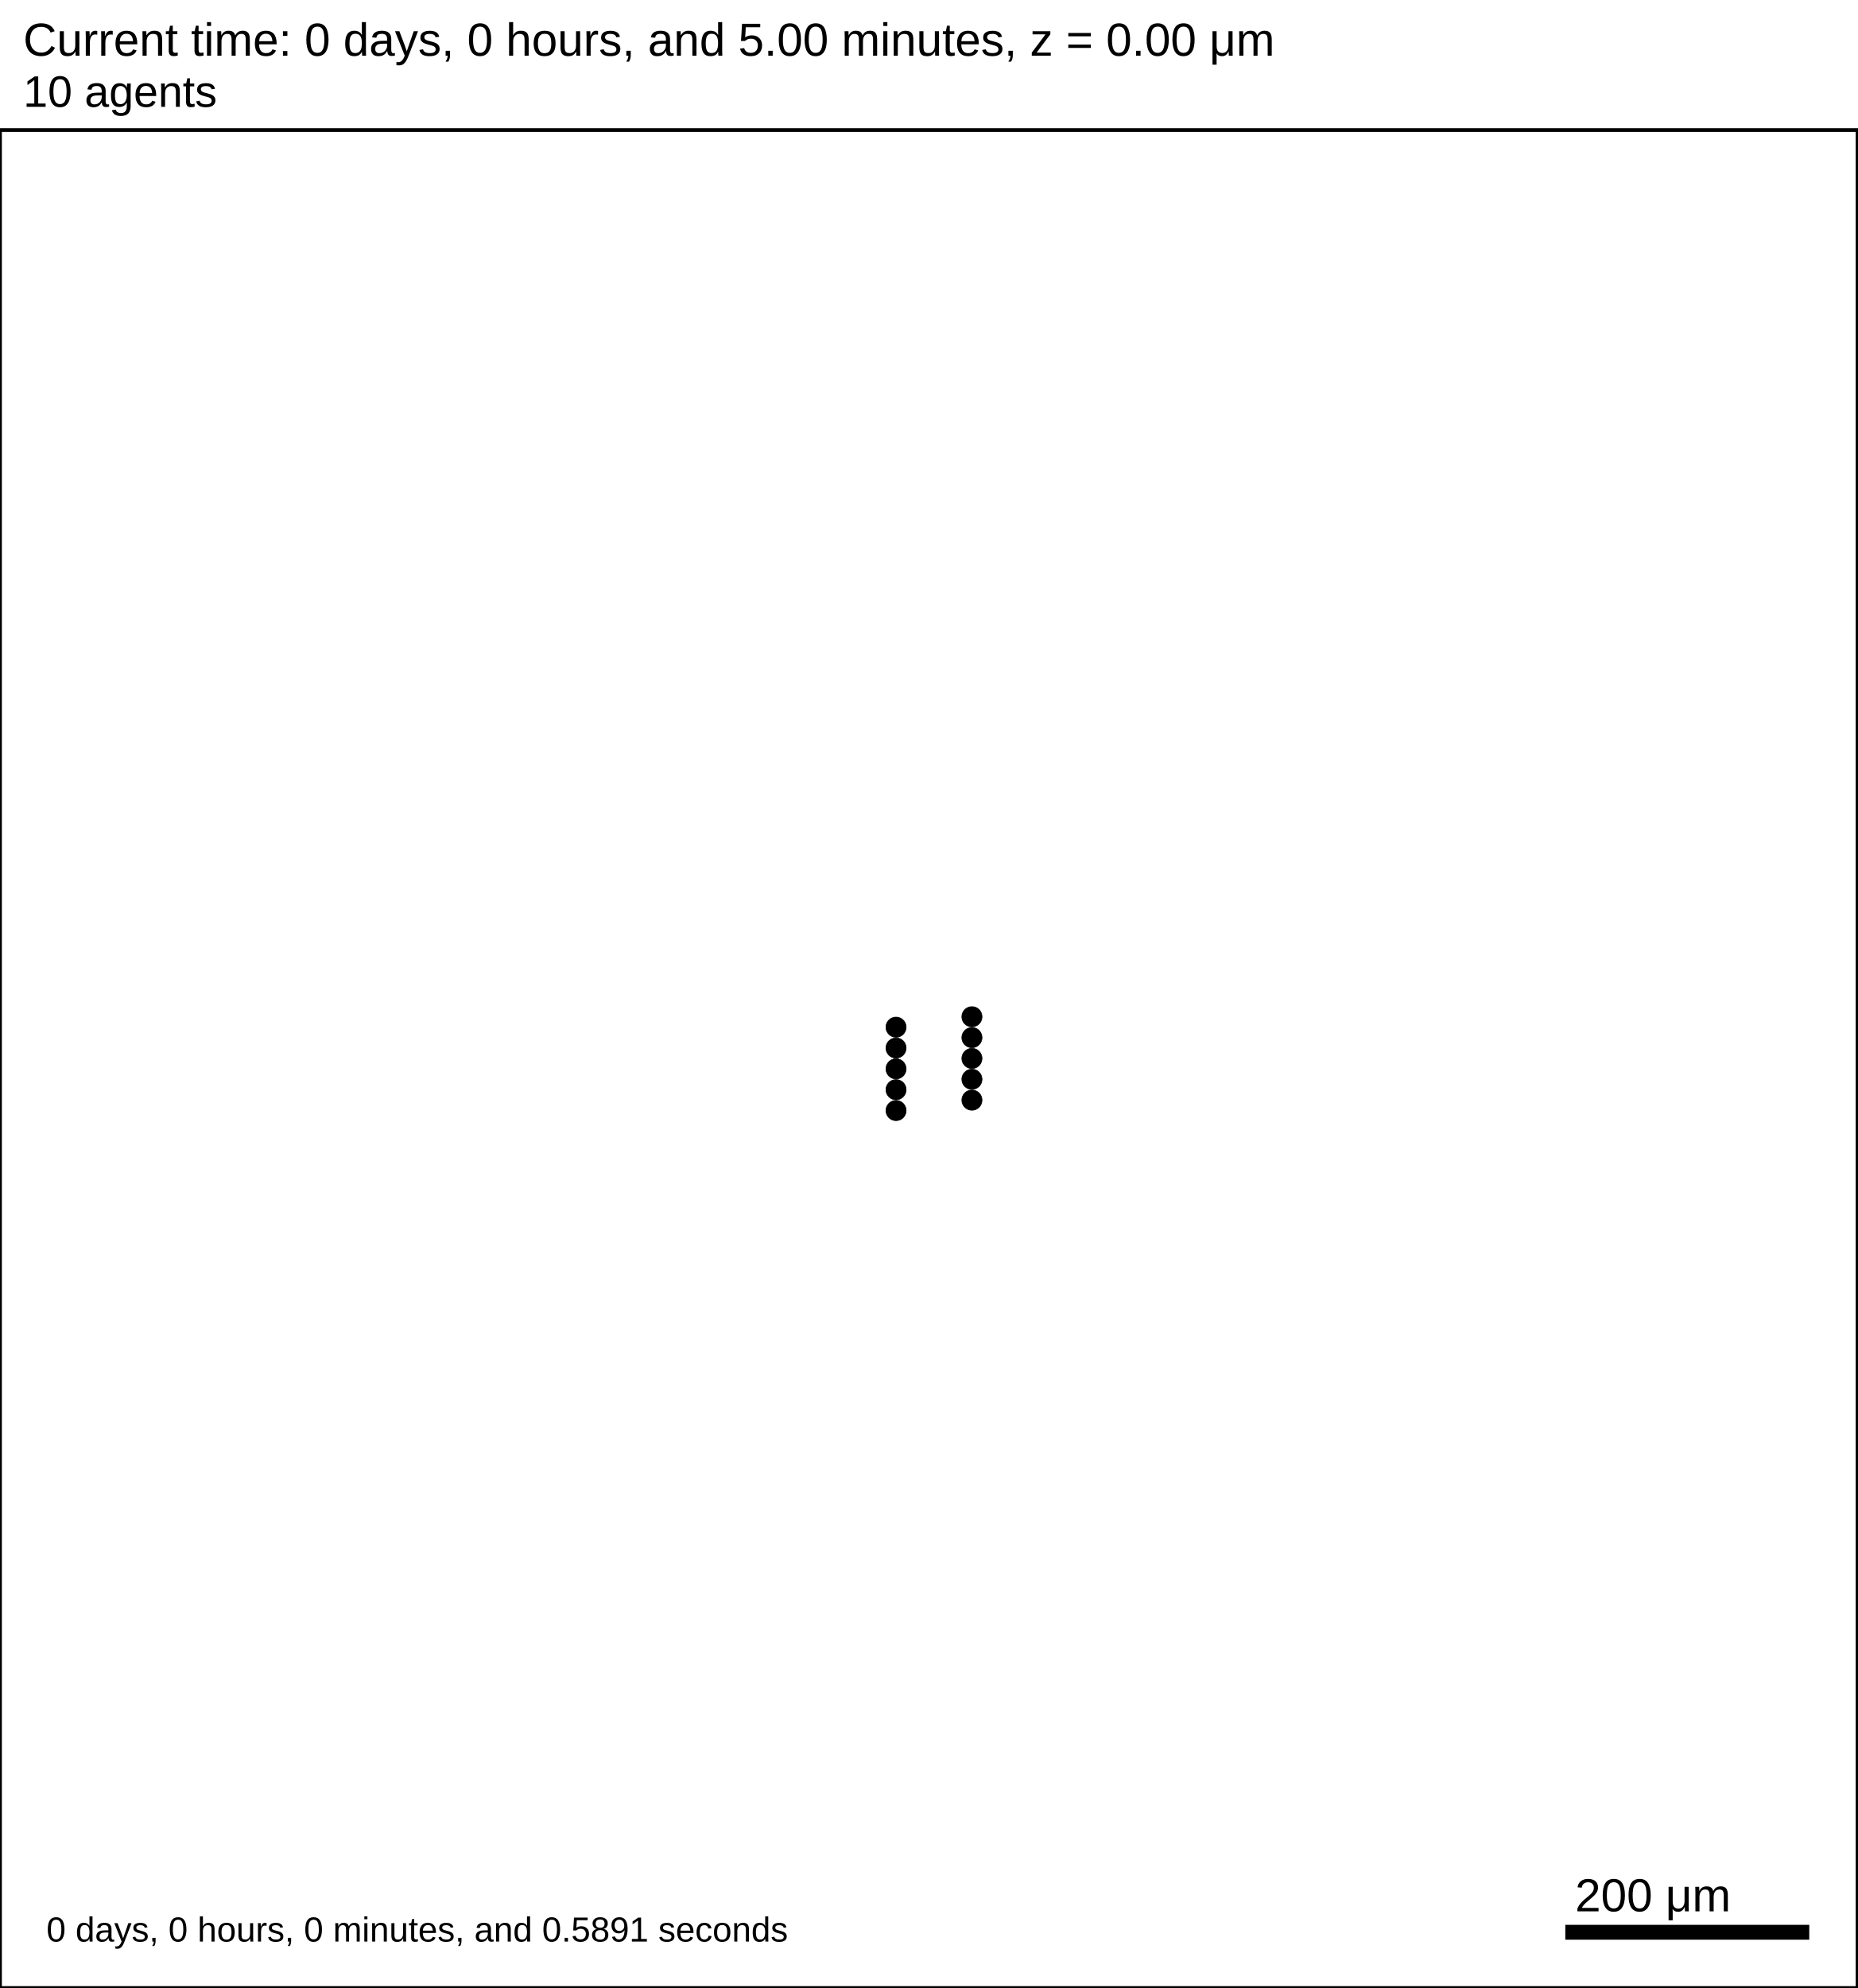
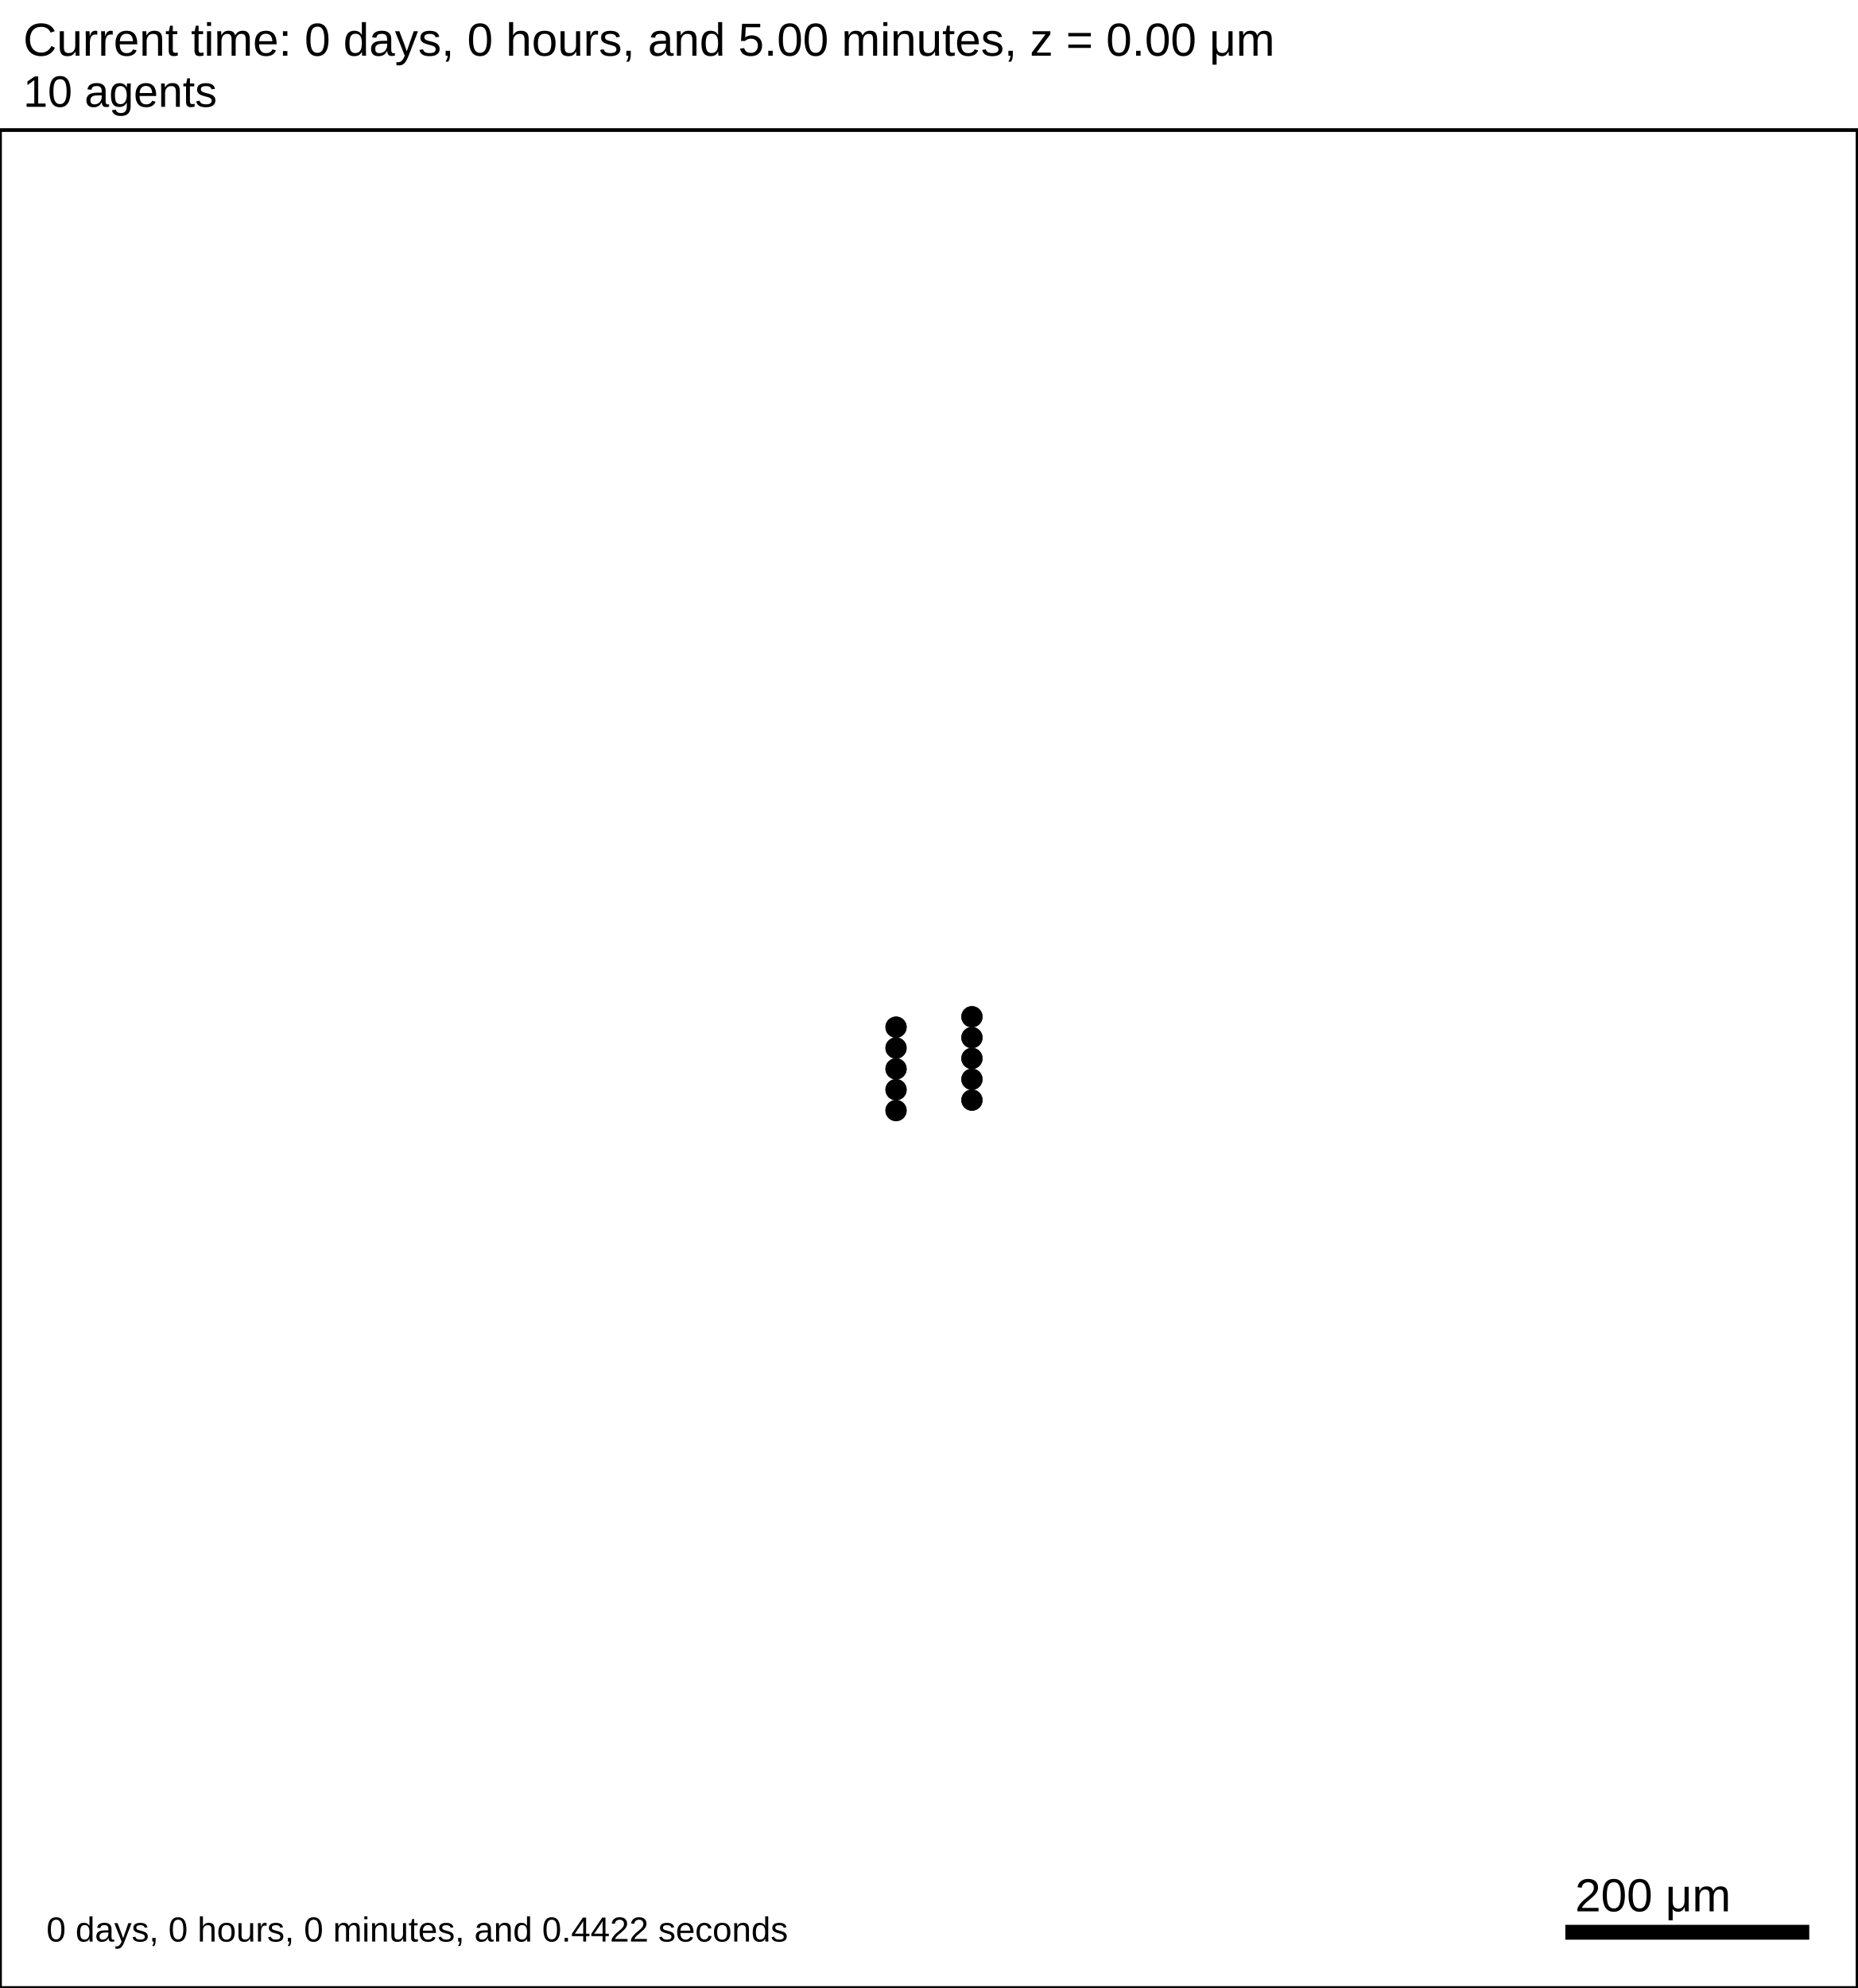
<svg xmlns="http://www.w3.org/2000/svg" version="1.1" width="1500" height="1605" id="svg2">
  <rect x="0" y="0" width="1500" height="1605" stroke-width="3" stroke="white" fill="white" />
  <text x="18.75" y="45" font-family="Arial" font-size="37.5" fill="black">
   Current time: 0 days, 0 hours, and 5.00 minutes, z = 0.00 μm
  </text>
  <text x="18.75" y="86.25" font-family="Arial" font-size="35.625" fill="black">
   10 agents
  </text>
  <g id="tissue" transform="translate(0,1605) scale(1,-1)">
    <g id="ECM">
  </g>
    <g id="cells">
      <g id="cell0">
-         <circle cx="723.558" cy="708.413" r="8.164" stroke-width="0.5" stroke="rgb(0,0,0)" fill="rgb(0,0,0)" />
-         <circle cx="723.558" cy="708.413" r="5.099" stroke-width="0.5" stroke="rgb(0,0,0)" fill="rgb(0,0,0)" />
+         <circle cx="723.558" cy="708.413" r="8.413" stroke-width="0.5" stroke="rgb(0,0,0)" fill="rgb(0,0,0)" />
+         <circle cx="723.558" cy="708.413" r="5.052" stroke-width="0.5" stroke="rgb(0,0,0)" fill="rgb(0,0,0)" />
      </g>
      <g id="cell1">
-         <circle cx="723.558" cy="725.238" r="8.164" stroke-width="0.5" stroke="rgb(0,0,0)" fill="rgb(0,0,0)" />
-         <circle cx="723.558" cy="725.238" r="5.099" stroke-width="0.5" stroke="rgb(0,0,0)" fill="rgb(0,0,0)" />
+         <circle cx="723.558" cy="725.238" r="8.413" stroke-width="0.5" stroke="rgb(0,0,0)" fill="rgb(0,0,0)" />
+         <circle cx="723.558" cy="725.238" r="5.052" stroke-width="0.5" stroke="rgb(0,0,0)" fill="rgb(0,0,0)" />
      </g>
      <g id="cell2">
-         <circle cx="723.558" cy="742.064" r="8.164" stroke-width="0.5" stroke="rgb(0,0,0)" fill="rgb(0,0,0)" />
-         <circle cx="723.558" cy="742.064" r="5.099" stroke-width="0.5" stroke="rgb(0,0,0)" fill="rgb(0,0,0)" />
+         <circle cx="723.558" cy="742.064" r="8.413" stroke-width="0.5" stroke="rgb(0,0,0)" fill="rgb(0,0,0)" />
+         <circle cx="723.558" cy="742.064" r="5.052" stroke-width="0.5" stroke="rgb(0,0,0)" fill="rgb(0,0,0)" />
      </g>
      <g id="cell3">
-         <circle cx="723.558" cy="758.889" r="8.164" stroke-width="0.5" stroke="rgb(0,0,0)" fill="rgb(0,0,0)" />
-         <circle cx="723.558" cy="758.889" r="5.099" stroke-width="0.5" stroke="rgb(0,0,0)" fill="rgb(0,0,0)" />
+         <circle cx="723.558" cy="758.889" r="8.413" stroke-width="0.5" stroke="rgb(0,0,0)" fill="rgb(0,0,0)" />
+         <circle cx="723.558" cy="758.889" r="5.052" stroke-width="0.5" stroke="rgb(0,0,0)" fill="rgb(0,0,0)" />
      </g>
      <g id="cell4">
-         <circle cx="723.558" cy="775.714" r="8.164" stroke-width="0.5" stroke="rgb(0,0,0)" fill="rgb(0,0,0)" />
-         <circle cx="723.558" cy="775.714" r="5.099" stroke-width="0.5" stroke="rgb(0,0,0)" fill="rgb(0,0,0)" />
+         <circle cx="723.558" cy="775.714" r="8.413" stroke-width="0.5" stroke="rgb(0,0,0)" fill="rgb(0,0,0)" />
+         <circle cx="723.558" cy="775.714" r="5.052" stroke-width="0.5" stroke="rgb(0,0,0)" fill="rgb(0,0,0)" />
      </g>
      <g id="cell5">
-         <circle cx="784.85" cy="716.825" r="8.164" stroke-width="0.5" stroke="rgb(0,0,0)" fill="rgb(0,0,0)" />
-         <circle cx="784.85" cy="716.825" r="5.099" stroke-width="0.5" stroke="rgb(0,0,0)" fill="rgb(0,0,0)" />
+         <circle cx="784.85" cy="716.825" r="8.413" stroke-width="0.5" stroke="rgb(0,0,0)" fill="rgb(0,0,0)" />
+         <circle cx="784.85" cy="716.825" r="5.052" stroke-width="0.5" stroke="rgb(0,0,0)" fill="rgb(0,0,0)" />
      </g>
      <g id="cell6">
-         <circle cx="784.85" cy="733.651" r="8.164" stroke-width="0.5" stroke="rgb(0,0,0)" fill="rgb(0,0,0)" />
-         <circle cx="784.85" cy="733.651" r="5.099" stroke-width="0.5" stroke="rgb(0,0,0)" fill="rgb(0,0,0)" />
+         <circle cx="784.85" cy="733.651" r="8.413" stroke-width="0.5" stroke="rgb(0,0,0)" fill="rgb(0,0,0)" />
+         <circle cx="784.85" cy="733.651" r="5.052" stroke-width="0.5" stroke="rgb(0,0,0)" fill="rgb(0,0,0)" />
      </g>
      <g id="cell7">
-         <circle cx="784.85" cy="750.476" r="8.164" stroke-width="0.5" stroke="rgb(0,0,0)" fill="rgb(0,0,0)" />
-         <circle cx="784.85" cy="750.476" r="5.099" stroke-width="0.5" stroke="rgb(0,0,0)" fill="rgb(0,0,0)" />
+         <circle cx="784.85" cy="750.476" r="8.413" stroke-width="0.5" stroke="rgb(0,0,0)" fill="rgb(0,0,0)" />
+         <circle cx="784.85" cy="750.476" r="5.052" stroke-width="0.5" stroke="rgb(0,0,0)" fill="rgb(0,0,0)" />
      </g>
      <g id="cell8">
-         <circle cx="784.85" cy="767.302" r="8.164" stroke-width="0.5" stroke="rgb(0,0,0)" fill="rgb(0,0,0)" />
-         <circle cx="784.85" cy="767.302" r="5.099" stroke-width="0.5" stroke="rgb(0,0,0)" fill="rgb(0,0,0)" />
+         <circle cx="784.85" cy="767.302" r="8.413" stroke-width="0.5" stroke="rgb(0,0,0)" fill="rgb(0,0,0)" />
+         <circle cx="784.85" cy="767.302" r="5.052" stroke-width="0.5" stroke="rgb(0,0,0)" fill="rgb(0,0,0)" />
      </g>
      <g id="cell9">
-         <circle cx="784.85" cy="784.127" r="8.164" stroke-width="0.5" stroke="rgb(0,0,0)" fill="rgb(0,0,0)" />
-         <circle cx="784.85" cy="784.127" r="5.099" stroke-width="0.5" stroke="rgb(0,0,0)" fill="rgb(0,0,0)" />
+         <circle cx="784.85" cy="784.127" r="8.413" stroke-width="0.5" stroke="rgb(0,0,0)" fill="rgb(0,0,0)" />
+         <circle cx="784.85" cy="784.127" r="5.052" stroke-width="0.5" stroke="rgb(0,0,0)" fill="rgb(0,0,0)" />
      </g>
    </g>
  </g>
  <rect x="1262.5" y="1552.5" width="200" height="15" stroke-width="3" stroke="rgb(255,255,255)" fill="rgb(0,0,0)" />
  <text x="1271.88" y="1543.12" font-family="Arial" font-size="37.5" fill="black">
   200 μm
  </text>
  <text x="37.5" y="1567.5" font-family="Arial" font-size="28.125" fill="black">
-    0 days, 0 hours, 0 minutes, and 0.5891 seconds
+    0 days, 0 hours, 0 minutes, and 0.4422 seconds
  </text>
  <rect x="0" y="105" width="1500" height="1500" stroke-width="3" stroke="rgb(0,0,0)" fill="none" />
</svg>
